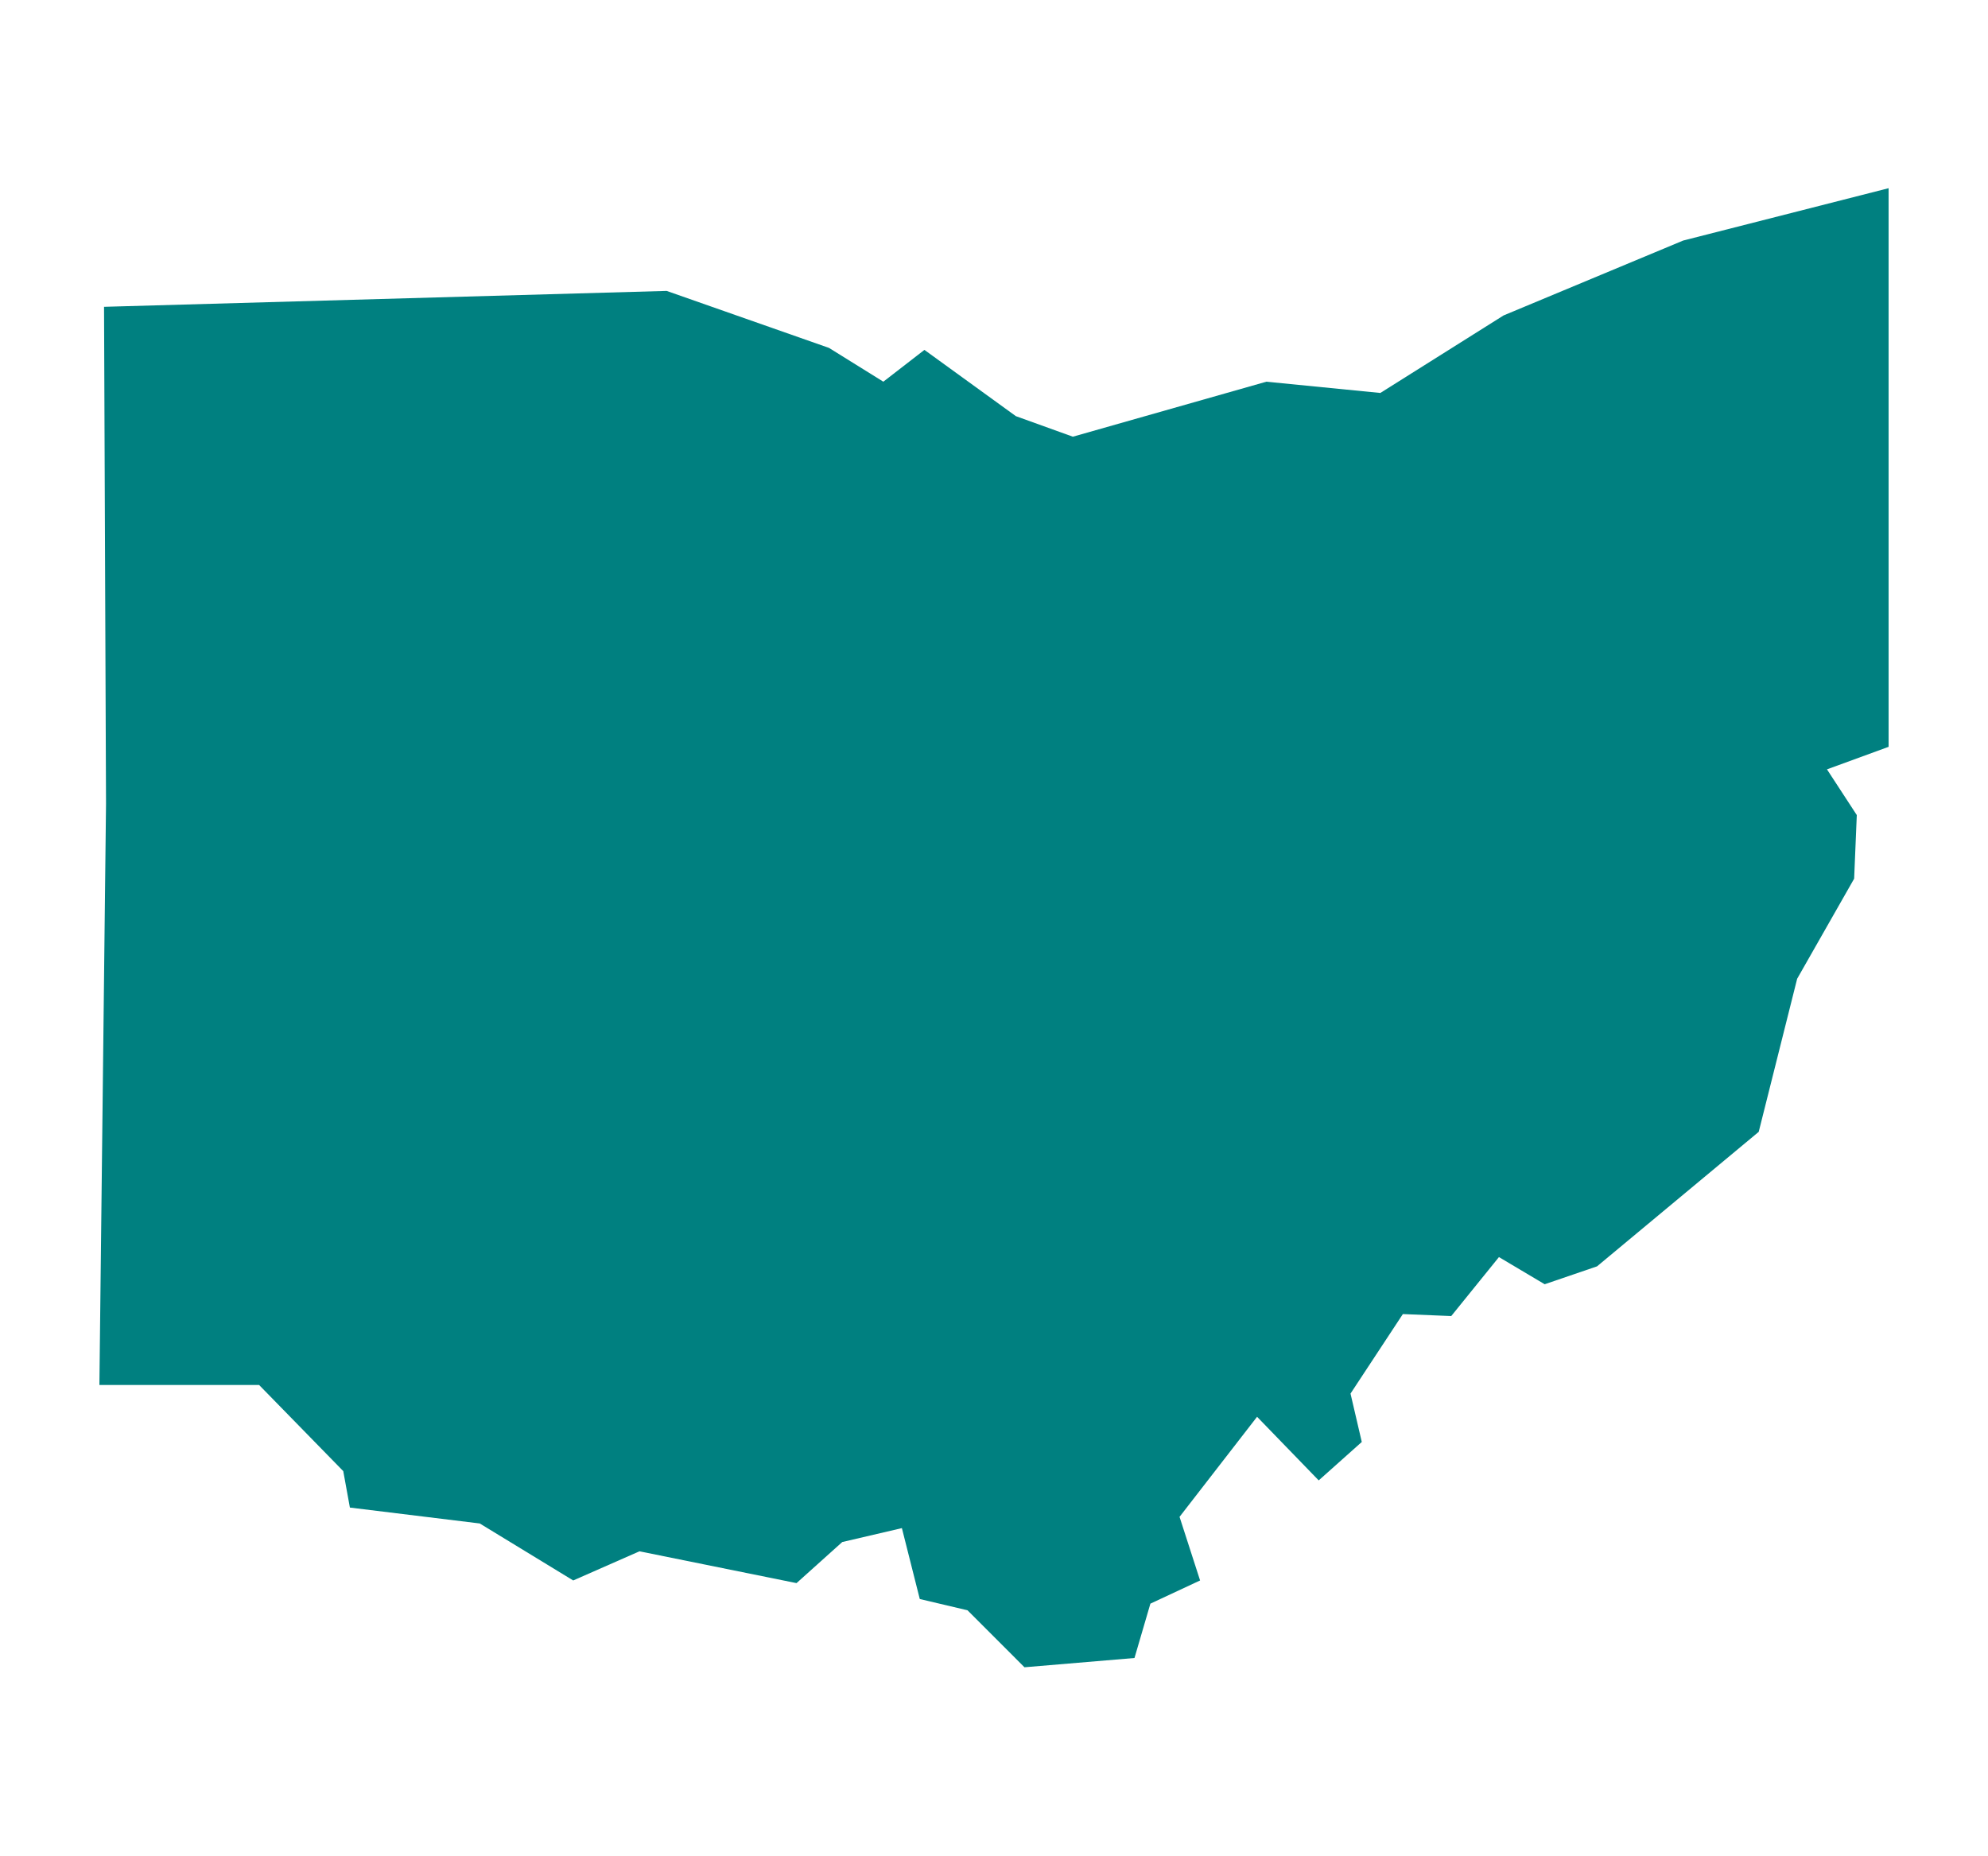
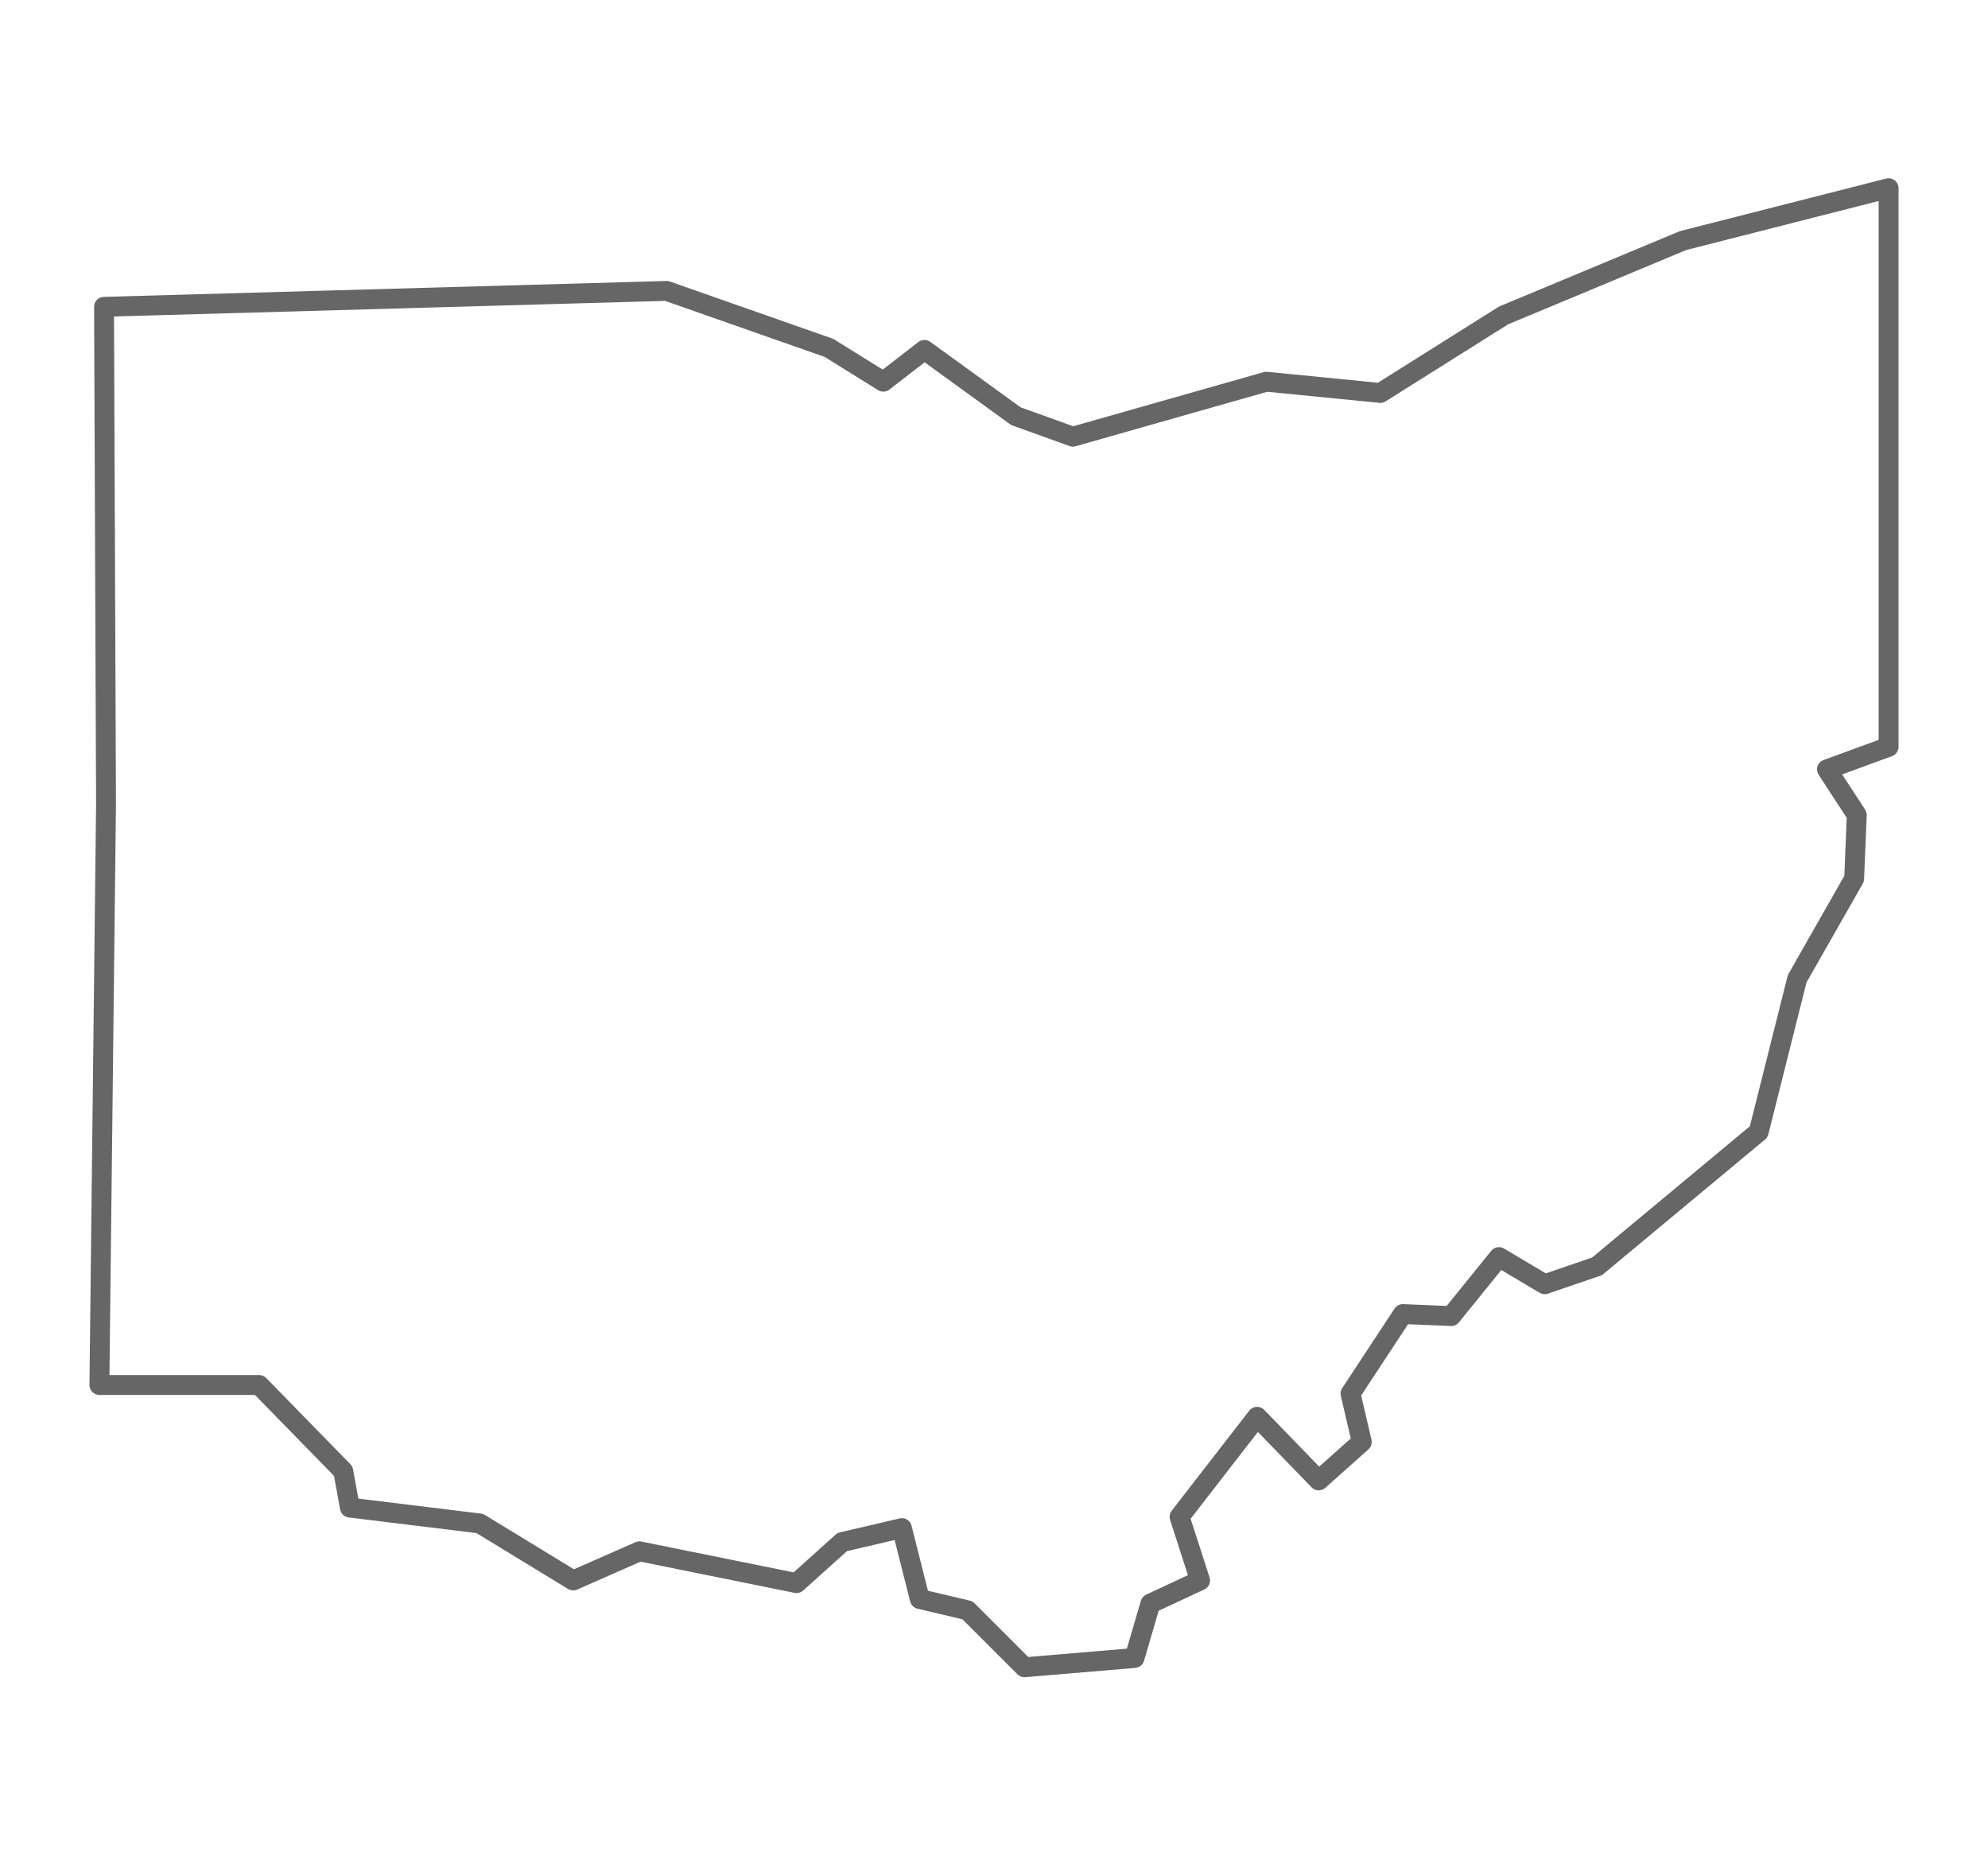
<svg xmlns="http://www.w3.org/2000/svg" viewBox="0 0 300 280">
-   <path d="M 285.0 28.4 L 285.0 112.7 L 275.7 116.1 L 280.2 123.0 L 279.8 132.6 L 271.2 147.7 L 265.4 170.8 L 241.0 191.1 L 233.1 193.8 L 226.2 189.7 L 219.0 198.6 L 211.7 198.3 L 203.8 210.3 L 205.5 217.6 L 199.0 223.4 L 189.7 213.8 L 178.0 228.9 L 181.1 238.5 L 173.6 242.0 L 171.2 250.2 L 154.6 251.6 L 146.0 243.0 L 138.8 241.3 L 136.1 230.6 L 127.1 232.7 L 120.2 238.9 L 96.5 234.1 L 86.5 238.5 L 72.4 229.9 L 52.8 227.5 L 51.8 222.0 L 39.1 209.0 L 15.0 209.0 L 16.0 121.3 L 15.7 46.3 L 100.6 43.9 L 125.1 52.5 L 133.3 57.6 L 139.5 52.8 L 153.3 62.8 L 161.9 65.9 L 191.1 57.6 L 208.3 59.3 L 226.9 47.6 L 254.0 36.3 L 285.0 28.4 Z" fill="#008080" stroke="none" />
+   <path d="M 285.0 28.4 L 285.0 112.7 L 275.7 116.1 L 280.2 123.0 L 279.8 132.6 L 271.2 147.7 L 265.4 170.8 L 241.0 191.1 L 233.1 193.8 L 226.2 189.7 L 219.0 198.6 L 211.7 198.3 L 203.8 210.3 L 205.5 217.6 L 199.0 223.4 L 189.7 213.8 L 178.0 228.9 L 181.1 238.5 L 173.6 242.0 L 171.2 250.2 L 154.6 251.6 L 146.0 243.0 L 138.8 241.3 L 136.1 230.6 L 127.1 232.7 L 120.2 238.9 L 96.5 234.1 L 86.5 238.5 L 72.4 229.9 L 52.8 227.5 L 51.8 222.0 L 39.1 209.0 L 15.0 209.0 L 16.0 121.3 L 15.7 46.3 L 100.6 43.9 L 125.1 52.5 L 133.3 57.6 L 139.5 52.8 L 153.3 62.8 L 161.9 65.9 L 191.1 57.6 L 208.3 59.3 L 226.9 47.6 L 254.0 36.3 L 285.0 28.4 Z" fill="none" stroke="#666666" stroke-width="3" stroke-linejoin="round" stroke-linecap="round" />
</svg>
